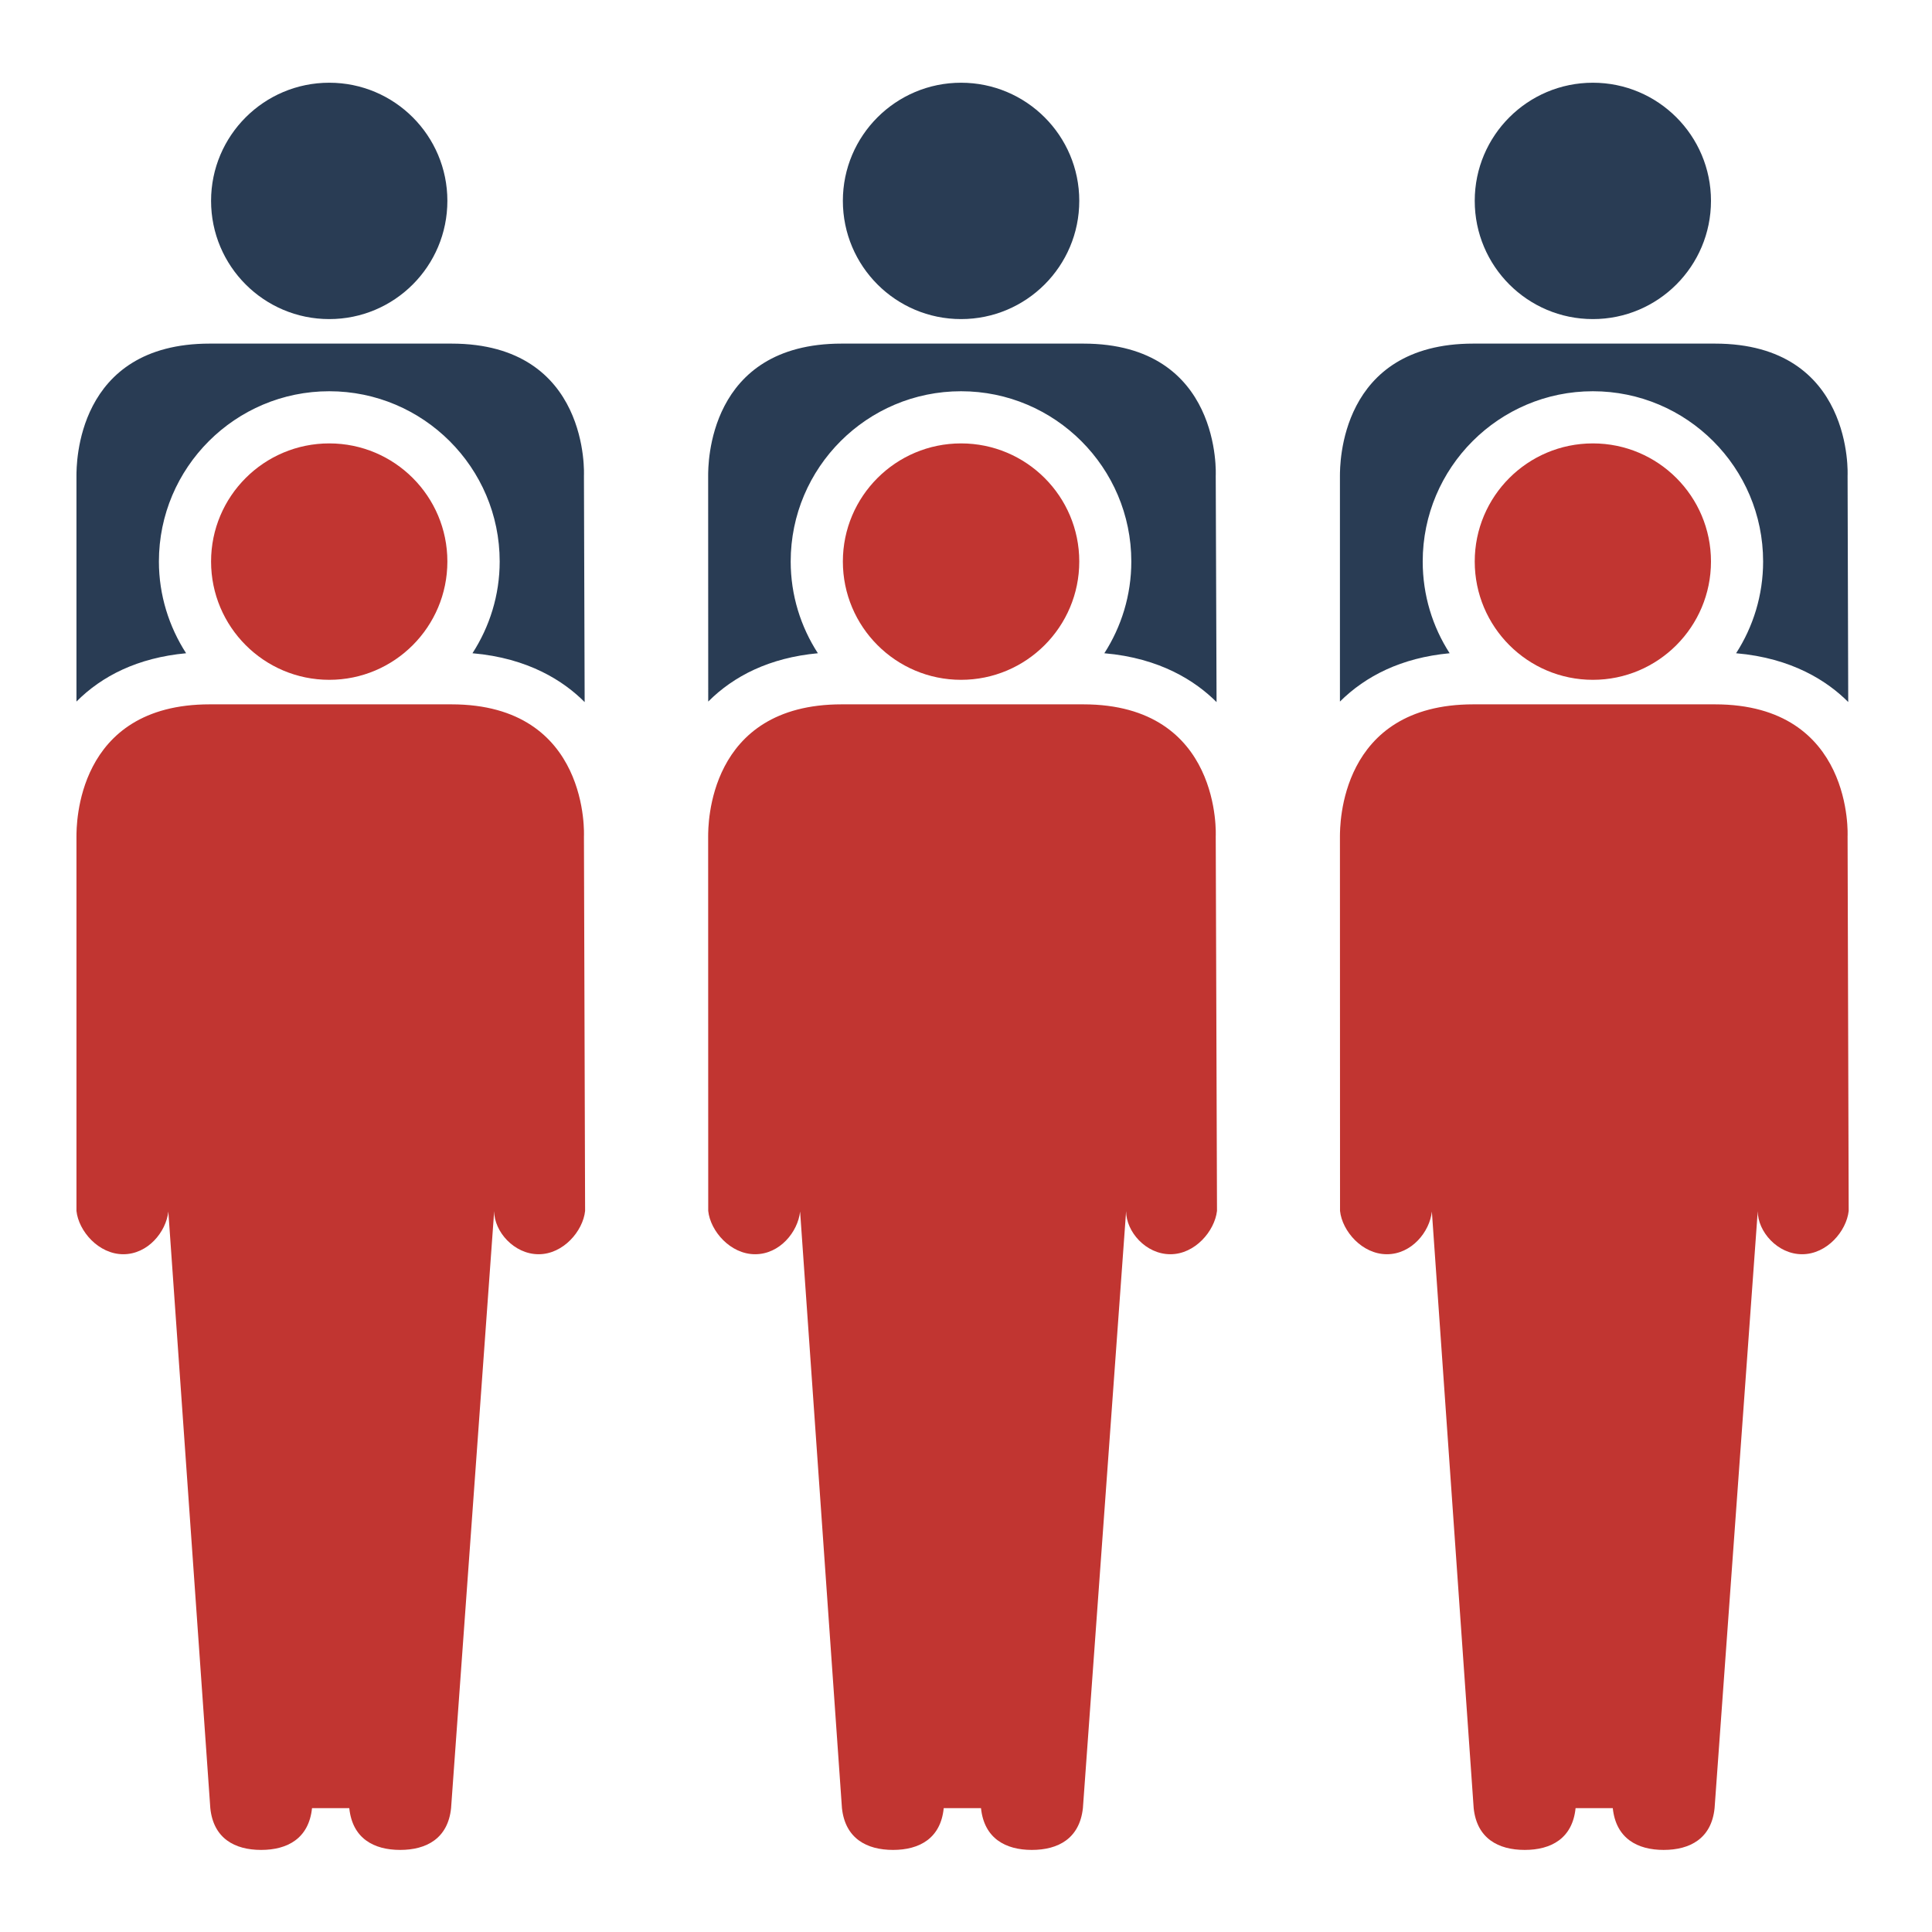
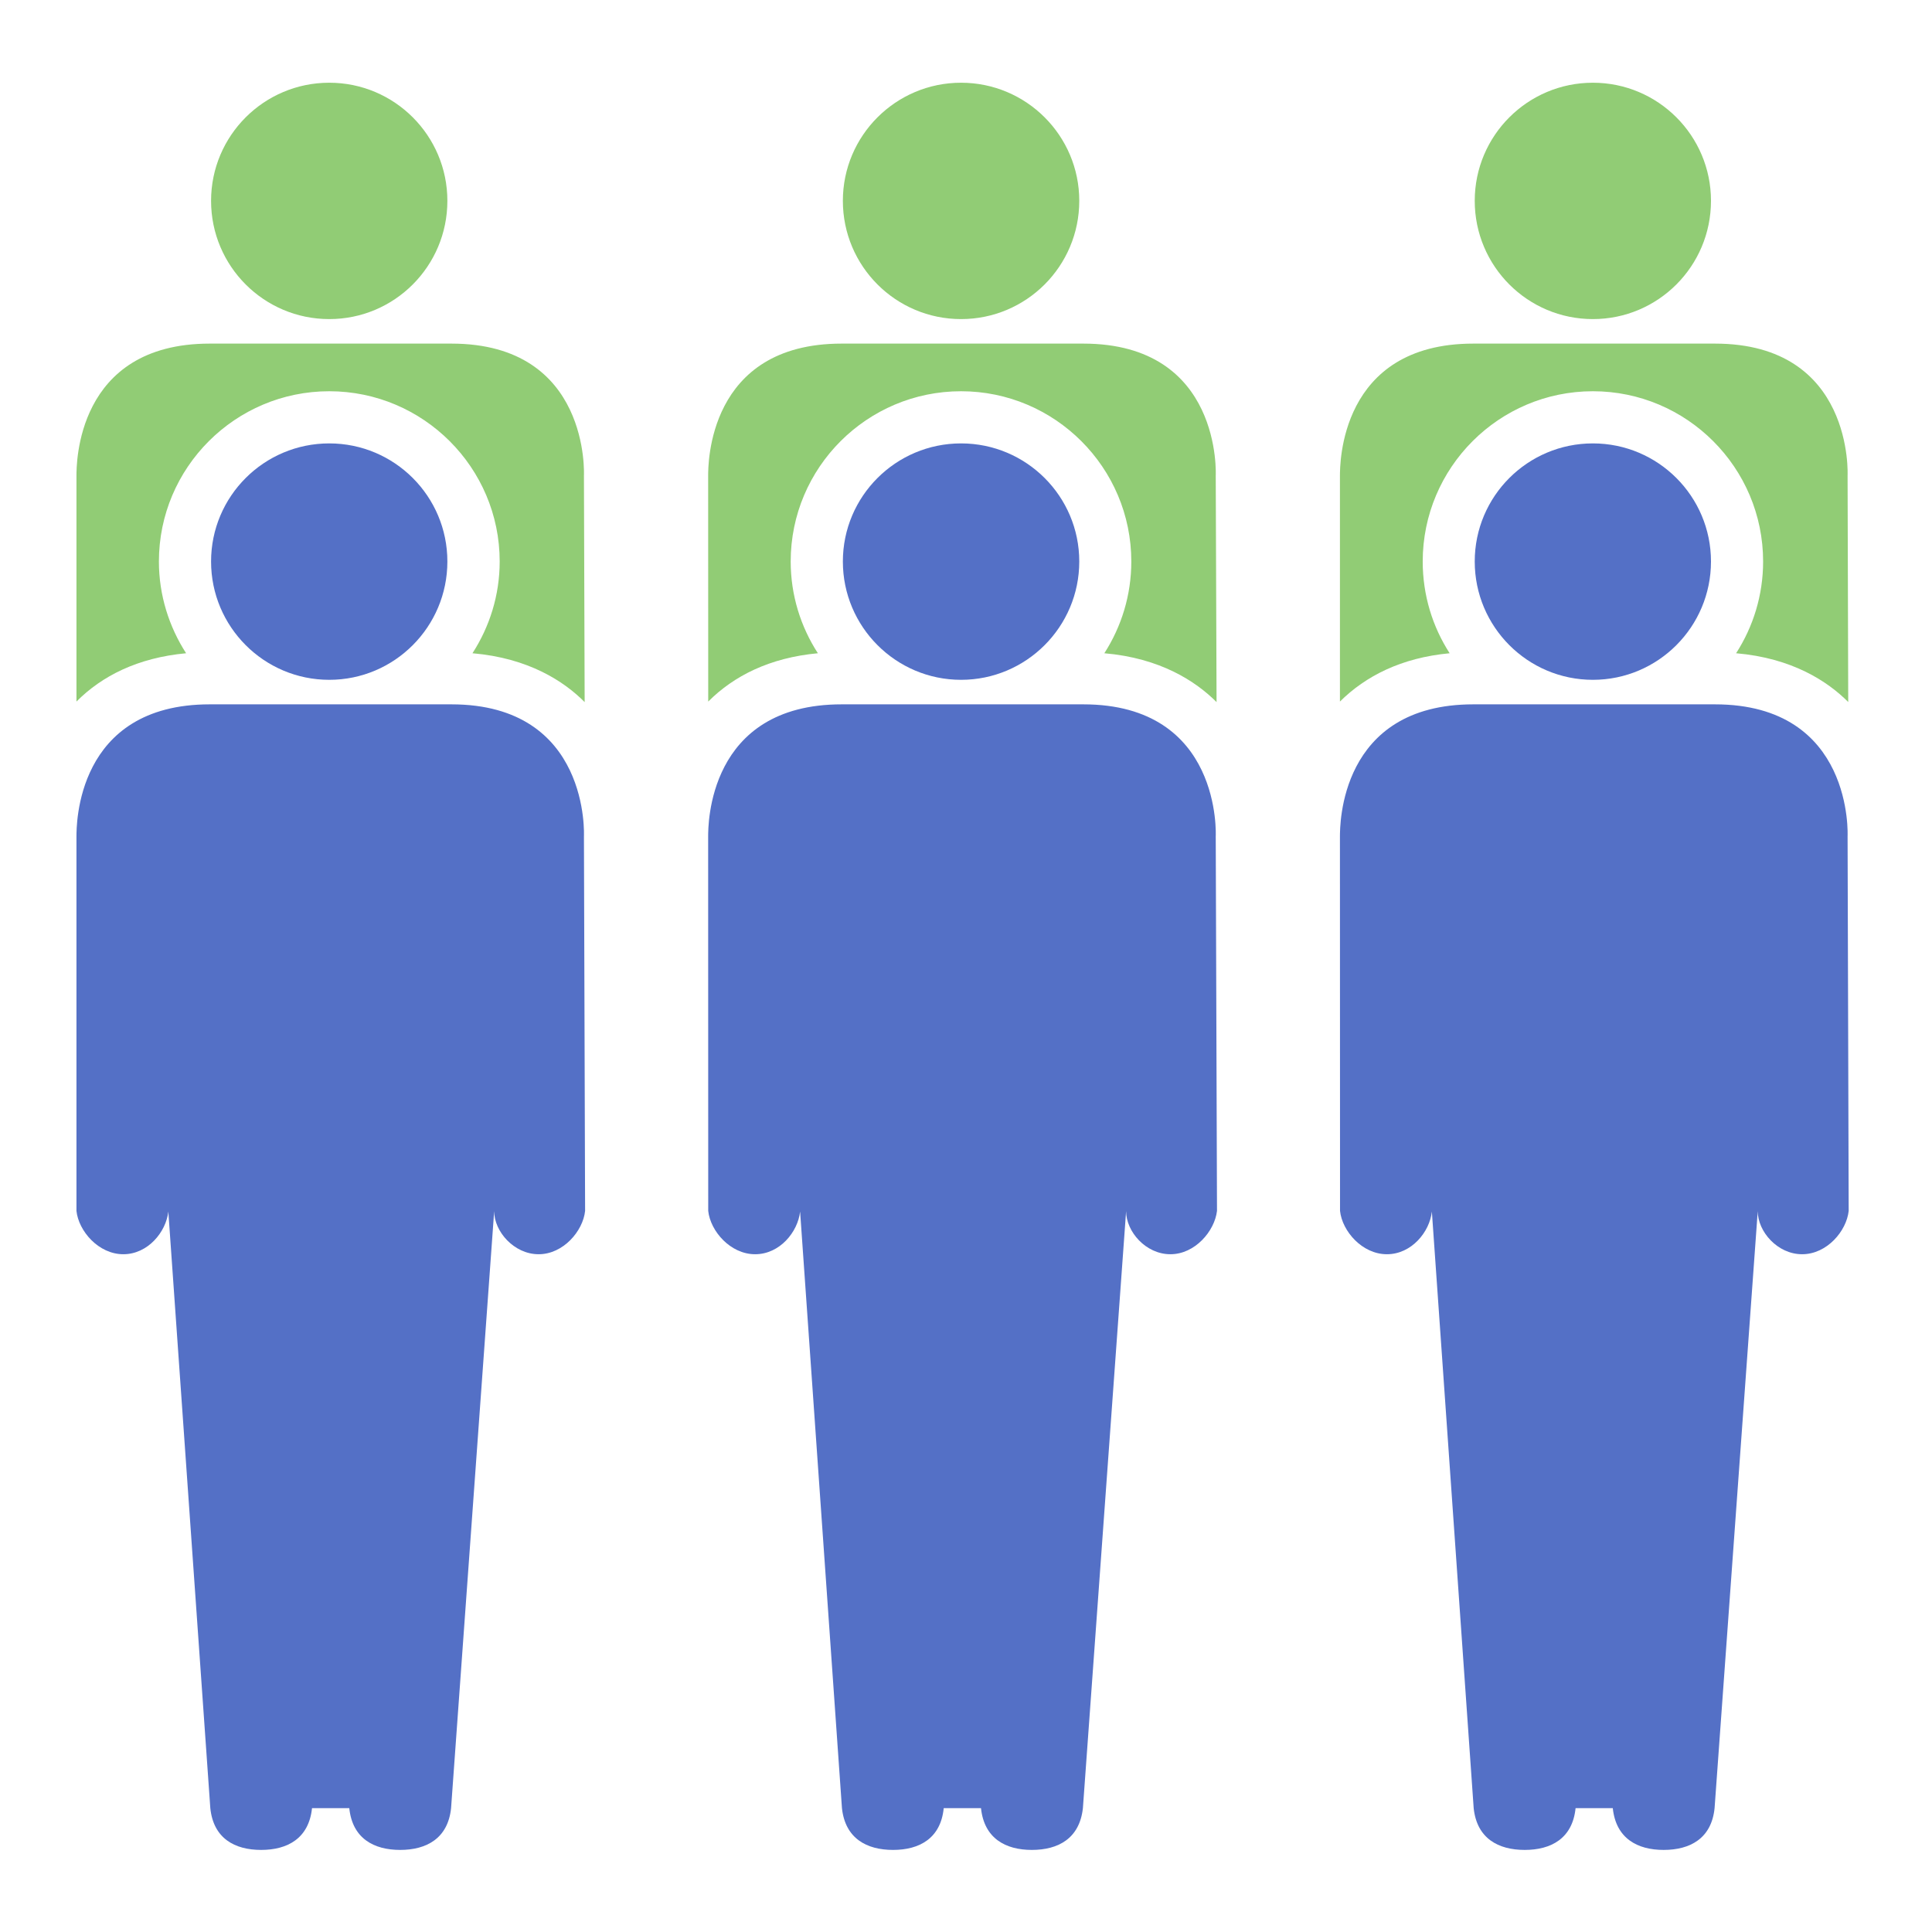
<svg xmlns="http://www.w3.org/2000/svg" version="1.1" id="图层_1" x="0px" y="0px" width="600px" height="600px" viewBox="0 0 600 600" enable-background="new 0 0 600 600" xml:space="preserve">
  <g>
    <g>
-       <path fill="#C13531" d="M65.55,174.381c0,20.273,16.434,36.744,36.707,36.744c20.258,0,36.68-16.471,36.68-36.744    c0-20.248-16.422-36.678-36.68-36.678C81.983,137.703,65.55,154.133,65.55,174.381L65.55,174.381z" />
-       <path fill="#C13531" d="M181.347,259.738c0,0,2.089-40.998-41.168-40.998H65.146c-41.71,0-41.368,37.848-41.4,40.998v116.326    c0.67,6.258,6.855,13.449,14.558,13.449c7.622,0,13.272-6.924,13.973-13.252l13.038,185.275    c0.974,9.416,7.582,12.973,15.792,12.973c8.158,0,14.811-3.557,15.794-12.973h11.572c0.972,9.416,7.618,12.973,15.812,12.973    c8.143,0,14.828-3.557,15.8-12.973l13.386-185.4c0,6.314,6.156,13.377,13.815,13.377c7.632,0,13.765-7.191,14.422-13.449    L181.347,259.738z" />
+       <path fill="#5470c6" d="M65.55,174.381c0,20.273,16.434,36.744,36.707,36.744c20.258,0,36.68-16.471,36.68-36.744    c0-20.248-16.422-36.678-36.68-36.678C81.983,137.703,65.55,154.133,65.55,174.381L65.55,174.381z" />
+       <path fill="#5470c6" d="M181.347,259.738c0,0,2.089-40.998-41.168-40.998H65.146c-41.71,0-41.368,37.848-41.4,40.998v116.326    c0.67,6.258,6.855,13.449,14.558,13.449c7.622,0,13.272-6.924,13.973-13.252l13.038,185.275    c0.974,9.416,7.582,12.973,15.792,12.973c8.158,0,14.811-3.557,15.794-12.973h11.572c0.972,9.416,7.618,12.973,15.812,12.973    c8.143,0,14.828-3.557,15.8-12.973l13.386-185.4c0,6.314,6.156,13.377,13.815,13.377c7.632,0,13.765-7.191,14.422-13.449    L181.347,259.738z" />
    </g>
    <g>
-       <path fill="#C13531" d="M261.759,174.381c0,20.273,16.446,36.744,36.705,36.744c20.266,0,36.713-16.471,36.713-36.744    c0-20.248-16.447-36.678-36.713-36.678C278.205,137.703,261.759,154.133,261.759,174.381L261.759,174.381z" />
-       <path fill="#C13531" d="M377.558,259.738c0,0,2.119-40.998-41.145-40.998h-75.027c-41.739,0-41.439,37.848-41.463,40.998    l0.023,116.326c0.671,6.258,6.861,13.449,14.569,13.449c7.653,0,13.269-6.924,13.965-13.252l12.995,185.275    c1.019,9.416,7.661,12.973,15.876,12.973c8.136,0,14.801-3.557,15.729-12.973h11.578c0.984,9.416,7.64,12.973,15.793,12.973    c8.215,0,14.816-3.557,15.855-12.973l13.417-185.4c0,6.314,6.065,13.377,13.759,13.377c7.646,0,13.734-7.191,14.467-13.449    L377.558,259.738z" />
+       <path fill="#5470c6" d="M261.759,174.381c0,20.273,16.446,36.744,36.705,36.744c20.266,0,36.713-16.471,36.713-36.744    c0-20.248-16.447-36.678-36.713-36.678C278.205,137.703,261.759,154.133,261.759,174.381L261.759,174.381z" />
+       <path fill="#5470c6" d="M377.558,259.738c0,0,2.119-40.998-41.145-40.998h-75.027c-41.739,0-41.439,37.848-41.463,40.998    l0.023,116.326c0.671,6.258,6.861,13.449,14.569,13.449c7.653,0,13.269-6.924,13.965-13.252l12.995,185.275    c1.019,9.416,7.661,12.973,15.876,12.973c8.136,0,14.801-3.557,15.729-12.973h11.578c0.984,9.416,7.64,12.973,15.793,12.973    c8.215,0,14.816-3.557,15.855-12.973l13.417-185.4c0,6.314,6.065,13.377,13.759,13.377c7.646,0,13.734-7.191,14.467-13.449    L377.558,259.738z" />
    </g>
    <g>
-       <path fill="#C13531" d="M457.992,174.381c0,20.273,16.424,36.744,36.688,36.744c20.256,0,36.68-16.471,36.68-36.744    c0-20.248-16.424-36.678-36.68-36.678C474.416,137.703,457.992,154.133,457.992,174.381L457.992,174.381z" />
-       <path fill="#C13531" d="M573.784,259.738c0,0,2.068-40.998-41.209-40.998h-75.009c-41.706,0-41.407,37.848-41.437,40.998    l0.029,116.326c0.665,6.258,6.853,13.449,14.559,13.449c7.652,0,13.272-6.924,13.963-13.252l12.984,185.275    c0.994,9.416,7.641,12.973,15.854,12.973c8.182,0,14.838-3.557,15.792-12.973h11.554c0.99,9.416,7.643,12.973,15.795,12.973    c8.215,0,14.863-3.557,15.819-12.973l13.405-185.4c0,6.314,6.115,13.377,13.778,13.377c7.708,0,13.788-7.191,14.464-13.449    L573.784,259.738z" />
+       <path fill="#5470c6" d="M457.992,174.381c0,20.273,16.424,36.744,36.688,36.744c20.256,0,36.68-16.471,36.68-36.744    c0-20.248-16.424-36.678-36.68-36.678C474.416,137.703,457.992,154.133,457.992,174.381L457.992,174.381z" />
+       <path fill="#5470c6" d="M573.784,259.738c0,0,2.068-40.998-41.209-40.998h-75.009c-41.706,0-41.407,37.848-41.437,40.998    l0.029,116.326c0.665,6.258,6.853,13.449,14.559,13.449c7.652,0,13.272-6.924,13.963-13.252l12.984,185.275    c0.994,9.416,7.641,12.973,15.854,12.973c8.182,0,14.838-3.557,15.792-12.973h11.554c0.99,9.416,7.643,12.973,15.795,12.973    c8.215,0,14.863-3.557,15.819-12.973l13.405-185.4c0,6.314,6.115,13.377,13.778,13.377c7.708,0,13.788-7.191,14.464-13.449    L573.784,259.738z" />
    </g>
  </g>
  <g>
-     <path fill="#293C54" d="M102.257,99.096c20.258,0,36.68-16.434,36.68-36.729c0-20.24-16.422-36.676-36.68-36.676   c-20.273,0-36.707,16.436-36.707,36.676C65.55,82.662,81.983,99.096,102.257,99.096z" />
-     <path fill="#293C54" d="M49.35,174.381c0-29.17,23.722-52.877,52.907-52.877c29.17,0,52.925,23.707,52.925,52.877   c0,10.475-3.14,20.273-8.454,28.49c17.421,1.502,28.395,8.688,34.842,15.17l-0.223-70.33c0,0,2.089-41.002-41.168-41.002H65.146   c-41.71,0-41.368,37.881-41.4,41.002v70.166c7.858-7.922,18.993-13.602,34.049-15.006C52.507,194.654,49.35,184.855,49.35,174.381z   " />
-     <path fill="#293C54" d="M298.464,99.096c20.266,0,36.713-16.434,36.713-36.729c0-20.24-16.447-36.676-36.713-36.676   c-20.259,0-36.705,16.436-36.705,36.676C261.759,82.662,278.205,99.096,298.464,99.096z" />
-     <path fill="#293C54" d="M245.556,174.381c0-29.17,23.709-52.877,52.908-52.877c29.137,0,52.875,23.707,52.875,52.877   c0,10.475-3.09,20.273-8.377,28.49c17.389,1.502,28.365,8.688,34.852,15.17l-0.256-70.33c0,0,2.119-41.002-41.145-41.002h-75.027   c-41.739,0-41.439,37.881-41.463,41.002l0.023,70.166c7.916-7.922,18.994-13.602,34.051-15.006   C248.677,194.654,245.556,184.855,245.556,174.381z" />
-     <path fill="#293C54" d="M494.681,99.096c20.256,0,36.68-16.434,36.68-36.729c0-20.24-16.424-36.676-36.68-36.676   c-20.265,0-36.688,16.436-36.688,36.676C457.992,82.662,474.416,99.096,494.681,99.096z" />
-     <path fill="#293C54" d="M441.835,174.381c0-29.17,23.705-52.877,52.846-52.877c29.163,0,52.871,23.707,52.871,52.877   c0,10.475-3.093,20.273-8.389,28.49c17.398,1.502,28.381,8.688,34.82,15.145l-0.199-70.305c0,0,2.068-41.002-41.209-41.002h-75.009   c-41.706,0-41.407,37.881-41.437,41.002v70.166c7.939-7.881,19.02-13.602,34.073-15.006   C444.896,194.654,441.835,184.855,441.835,174.381z" />
+     <path fill="#91cc75" d="M102.257,99.096c20.258,0,36.68-16.434,36.68-36.729c0-20.24-16.422-36.676-36.68-36.676   c-20.273,0-36.707,16.436-36.707,36.676C65.55,82.662,81.983,99.096,102.257,99.096z" />
+     <path fill="#91cc75" d="M49.35,174.381c0-29.17,23.722-52.877,52.907-52.877c29.17,0,52.925,23.707,52.925,52.877   c0,10.475-3.14,20.273-8.454,28.49c17.421,1.502,28.395,8.688,34.842,15.17l-0.223-70.33c0,0,2.089-41.002-41.168-41.002H65.146   c-41.71,0-41.368,37.881-41.4,41.002v70.166c7.858-7.922,18.993-13.602,34.049-15.006C52.507,194.654,49.35,184.855,49.35,174.381z   " />
+     <path fill="#91cc75" d="M298.464,99.096c20.266,0,36.713-16.434,36.713-36.729c0-20.24-16.447-36.676-36.713-36.676   c-20.259,0-36.705,16.436-36.705,36.676C261.759,82.662,278.205,99.096,298.464,99.096z" />
+     <path fill="#91cc75" d="M245.556,174.381c0-29.17,23.709-52.877,52.908-52.877c29.137,0,52.875,23.707,52.875,52.877   c0,10.475-3.09,20.273-8.377,28.49c17.389,1.502,28.365,8.688,34.852,15.17l-0.256-70.33c0,0,2.119-41.002-41.145-41.002h-75.027   c-41.739,0-41.439,37.881-41.463,41.002l0.023,70.166c7.916-7.922,18.994-13.602,34.051-15.006   C248.677,194.654,245.556,184.855,245.556,174.381z" />
+     <path fill="#91cc75" d="M494.681,99.096c20.256,0,36.68-16.434,36.68-36.729c0-20.24-16.424-36.676-36.68-36.676   c-20.265,0-36.688,16.436-36.688,36.676C457.992,82.662,474.416,99.096,494.681,99.096z" />
+     <path fill="#91cc75" d="M441.835,174.381c0-29.17,23.705-52.877,52.846-52.877c29.163,0,52.871,23.707,52.871,52.877   c0,10.475-3.093,20.273-8.389,28.49c17.398,1.502,28.381,8.688,34.82,15.145l-0.199-70.305c0,0,2.068-41.002-41.209-41.002h-75.009   c-41.706,0-41.407,37.881-41.437,41.002v70.166c7.939-7.881,19.02-13.602,34.073-15.006   C444.896,194.654,441.835,184.855,441.835,174.381z" />
  </g>
</svg>
